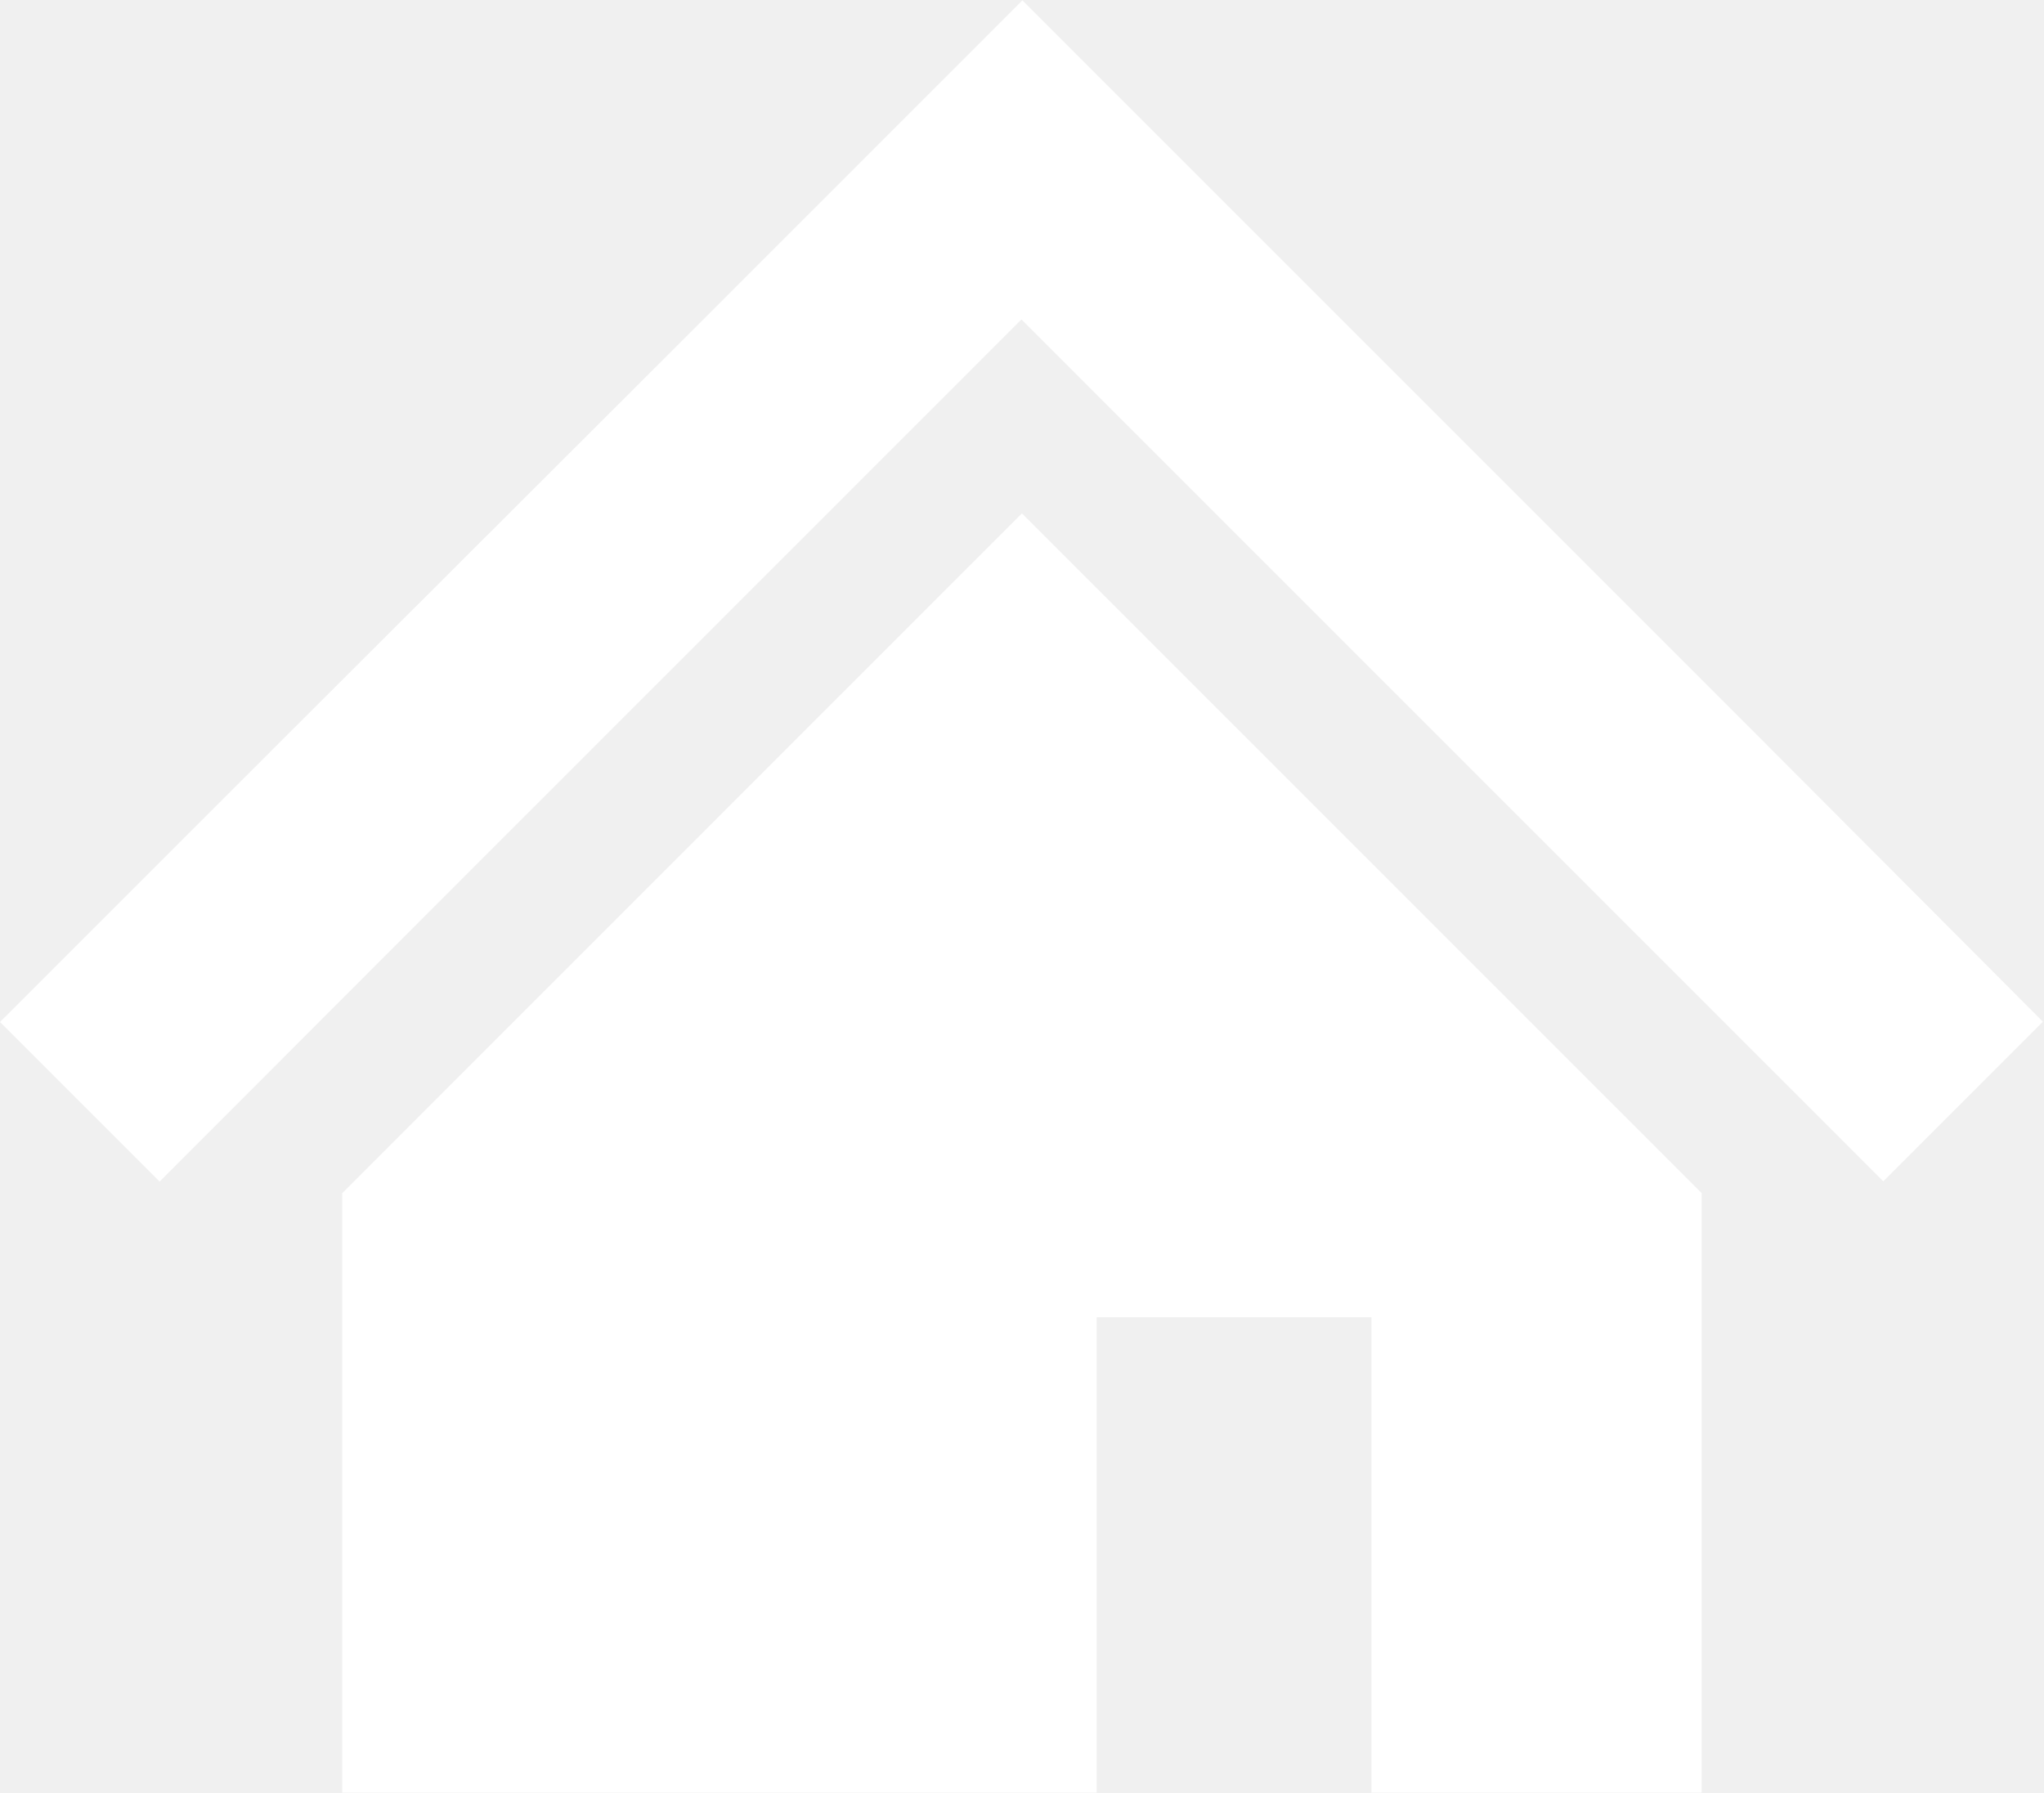
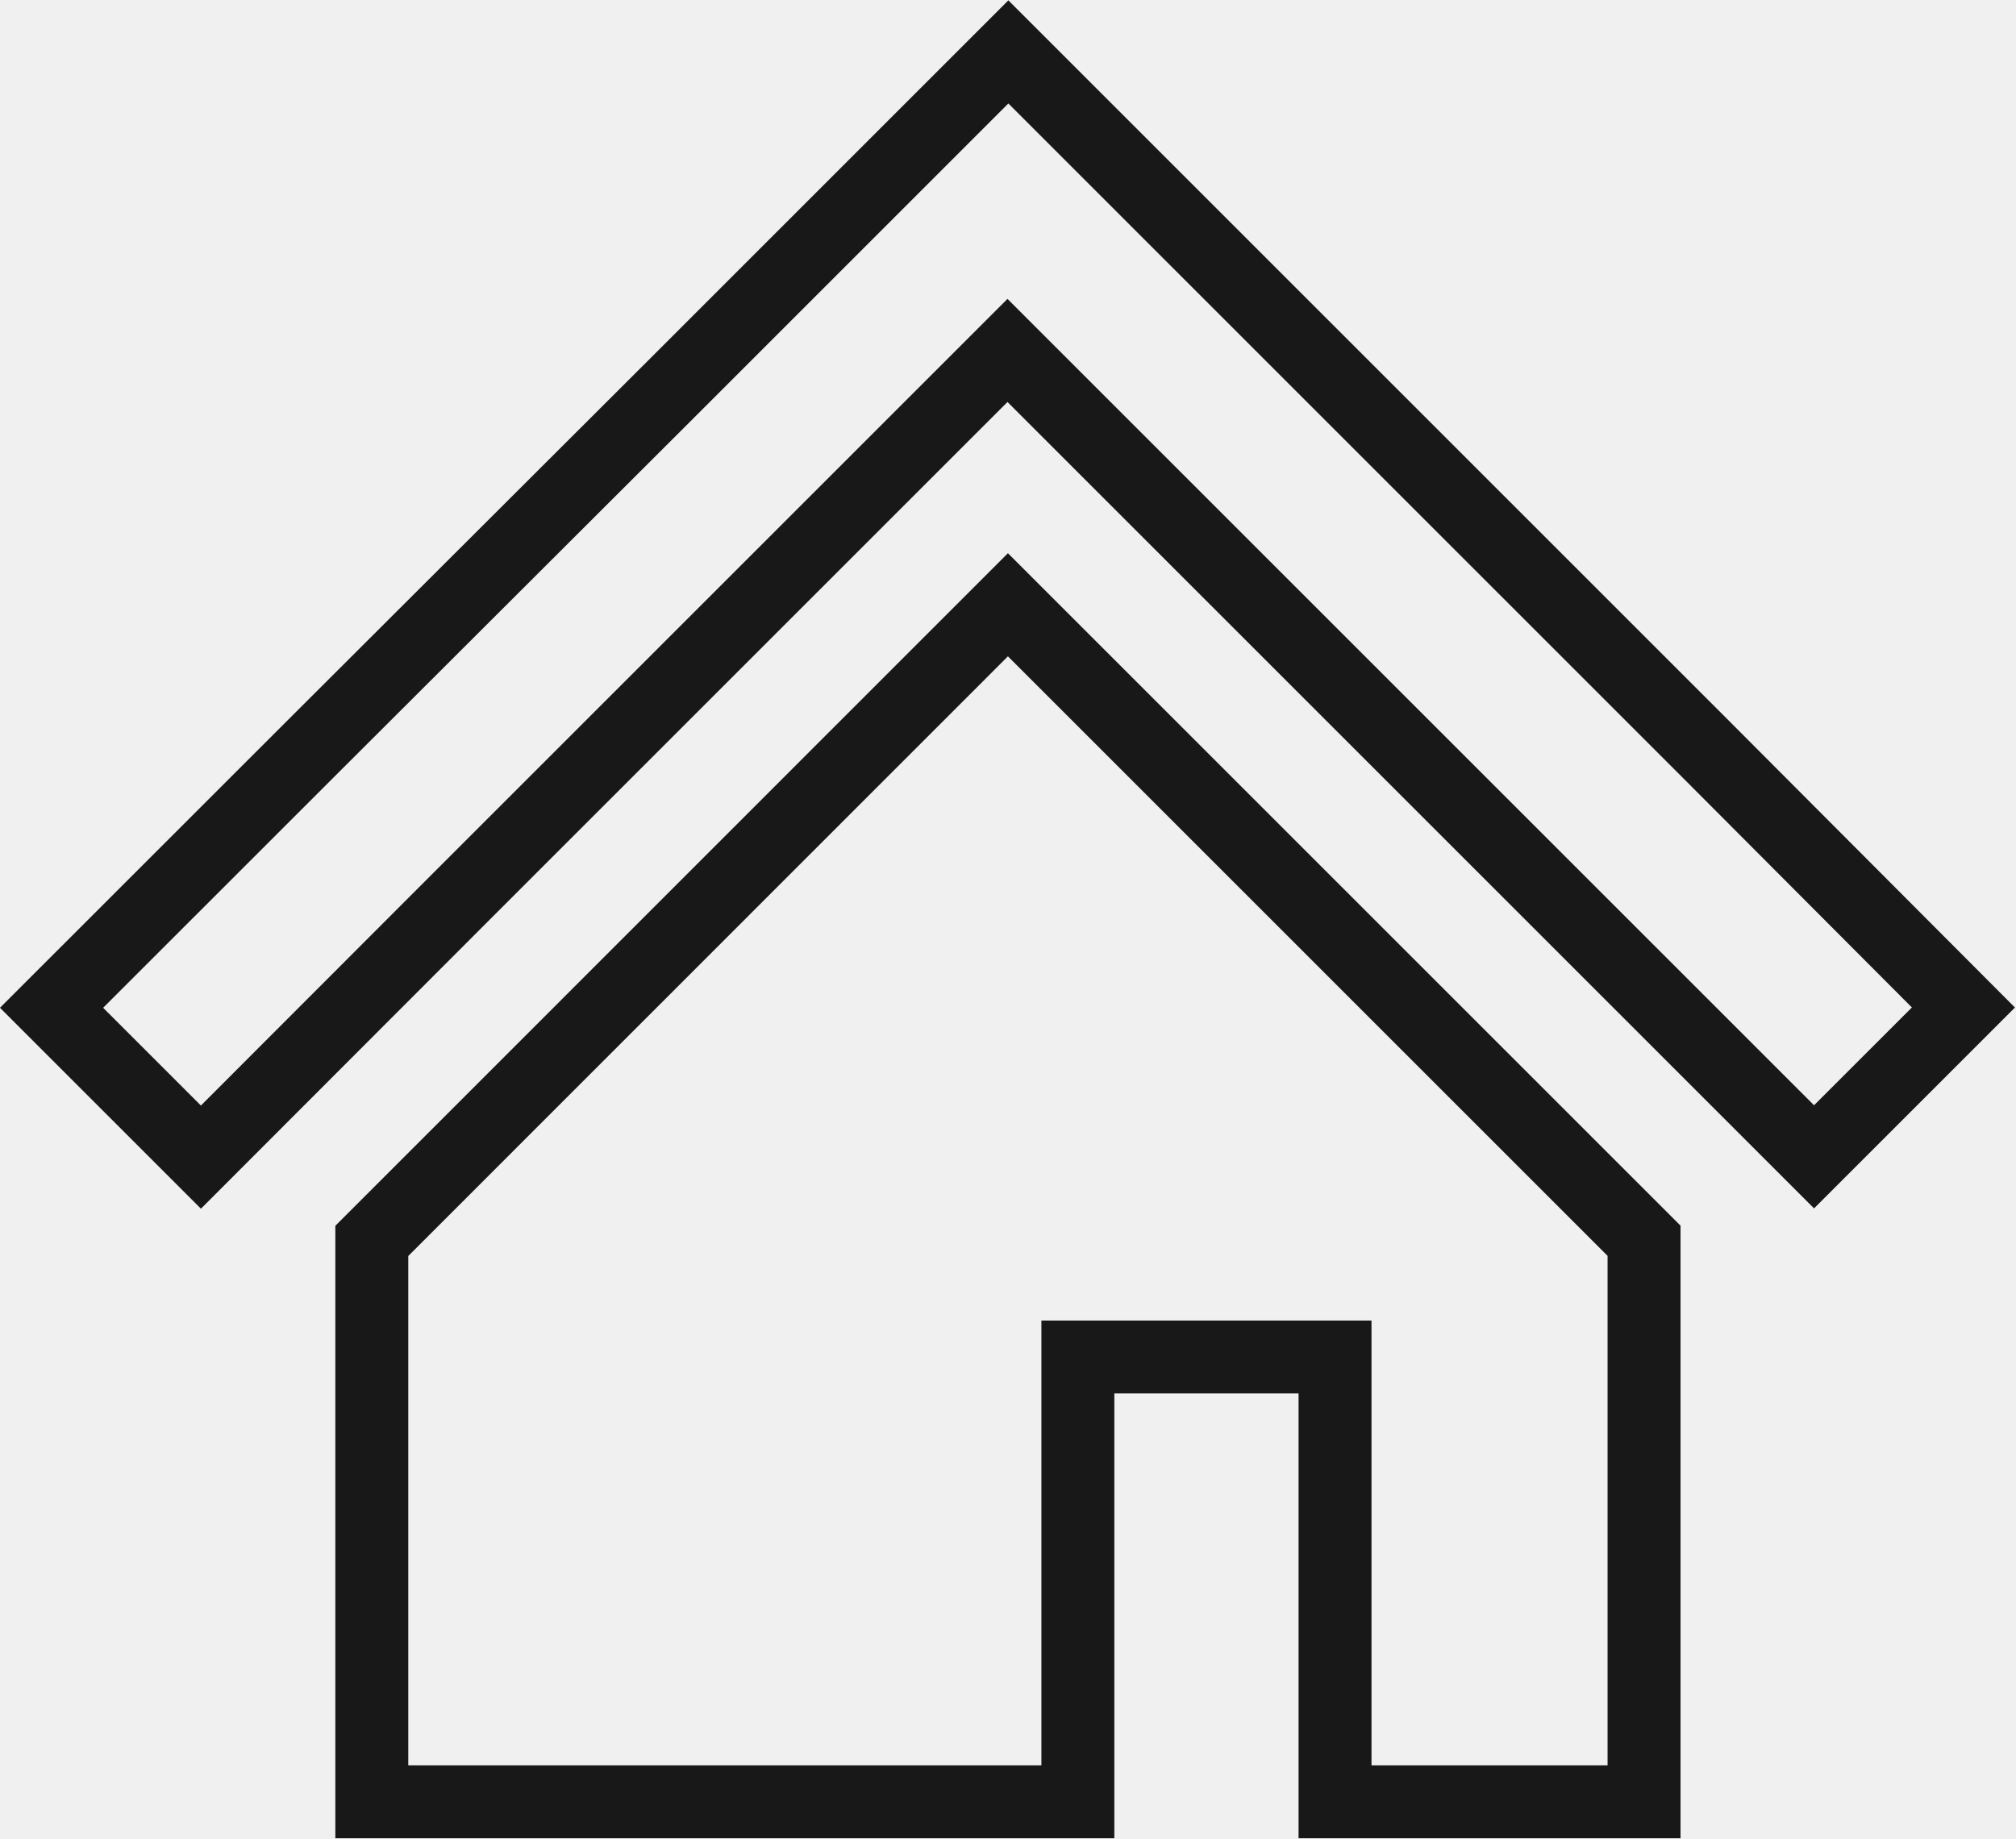
- <svg xmlns="http://www.w3.org/2000/svg" id="home-W" width="26.228" height="23.004" viewBox="0 0 26.228 23.004">
-   <path id="패스_1" data-name="패스 1" d="M22.669,41.024l-5-5-4.55-4.55-4.55,4.55L3.557,41.027,0,44.583l2.048,2.048L5.6,43.075l5.007-5.007,2.5-2.5,2.5,2.5,5,5,3.559,3.559,2.048-2.048Z" transform="translate(0 -31.469)" fill="#fff" />
-   <path id="패스_2" data-name="패스 2" d="M85.719,168.787v7.692H95.4v-6.1h3.526v6.1h4.237v-7.694l-8.722-8.722Z" transform="translate(-81.328 -153.476)" fill="#fff" />
+ <svg xmlns="http://www.w3.org/2000/svg" width="27.642" height="25.211" viewBox="0 0 27.642 25.211">
+   <g transform="translate(0.707 0.707)">
+     <g transform="translate(-1006 -554)">
+       <path d="M22.669,41.024l-5-5-4.55-4.55-4.55,4.55L3.557,41.027,0,44.583l2.048,2.048L5.6,43.075l5.007-5.007,2.5-2.5,2.5,2.5,5,5,3.559,3.559,2.048-2.048Z" transform="translate(1006 522.531)" fill="none" stroke="#181818" stroke-linecap="round" stroke-width="1" />
+       <path d="M85.719,168.787v7.692H95.4v-6.1h3.526v6.1h4.237v-7.694l-8.722-8.722Z" transform="translate(924.672 401.524)" fill="none" stroke="#181818" stroke-linecap="round" stroke-width="1" />
+     </g>
+   </g>
</svg>
